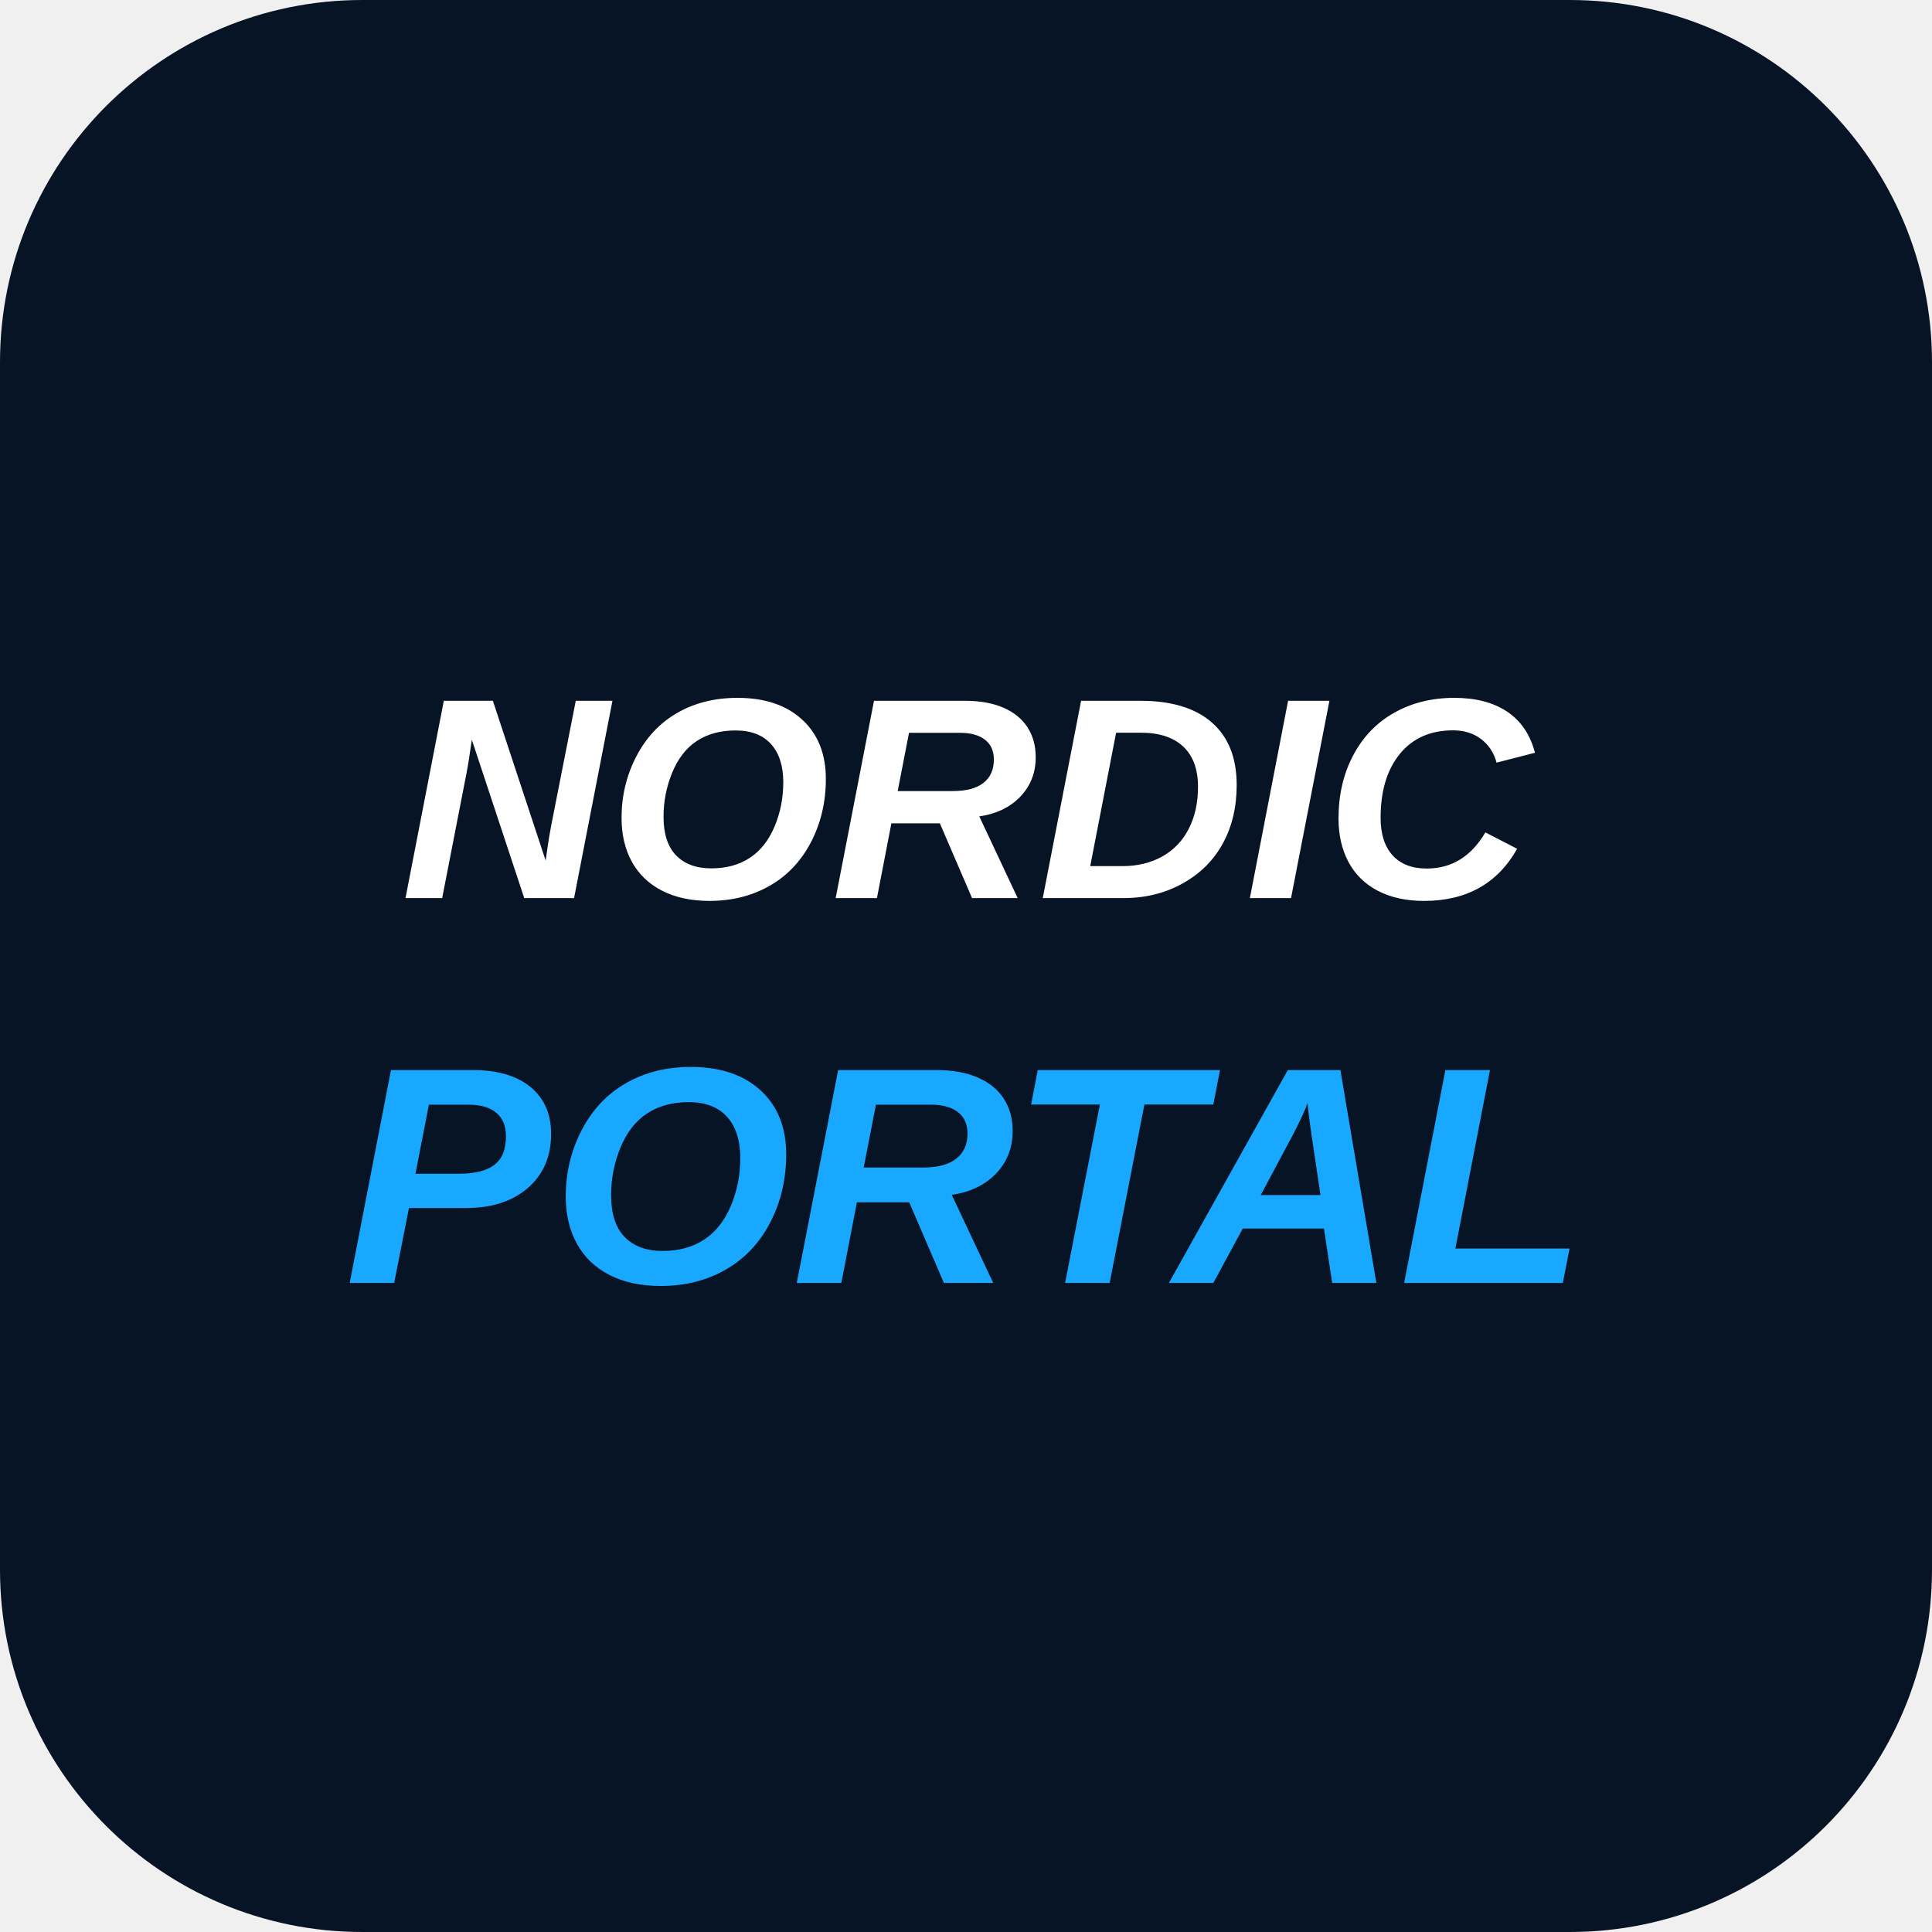
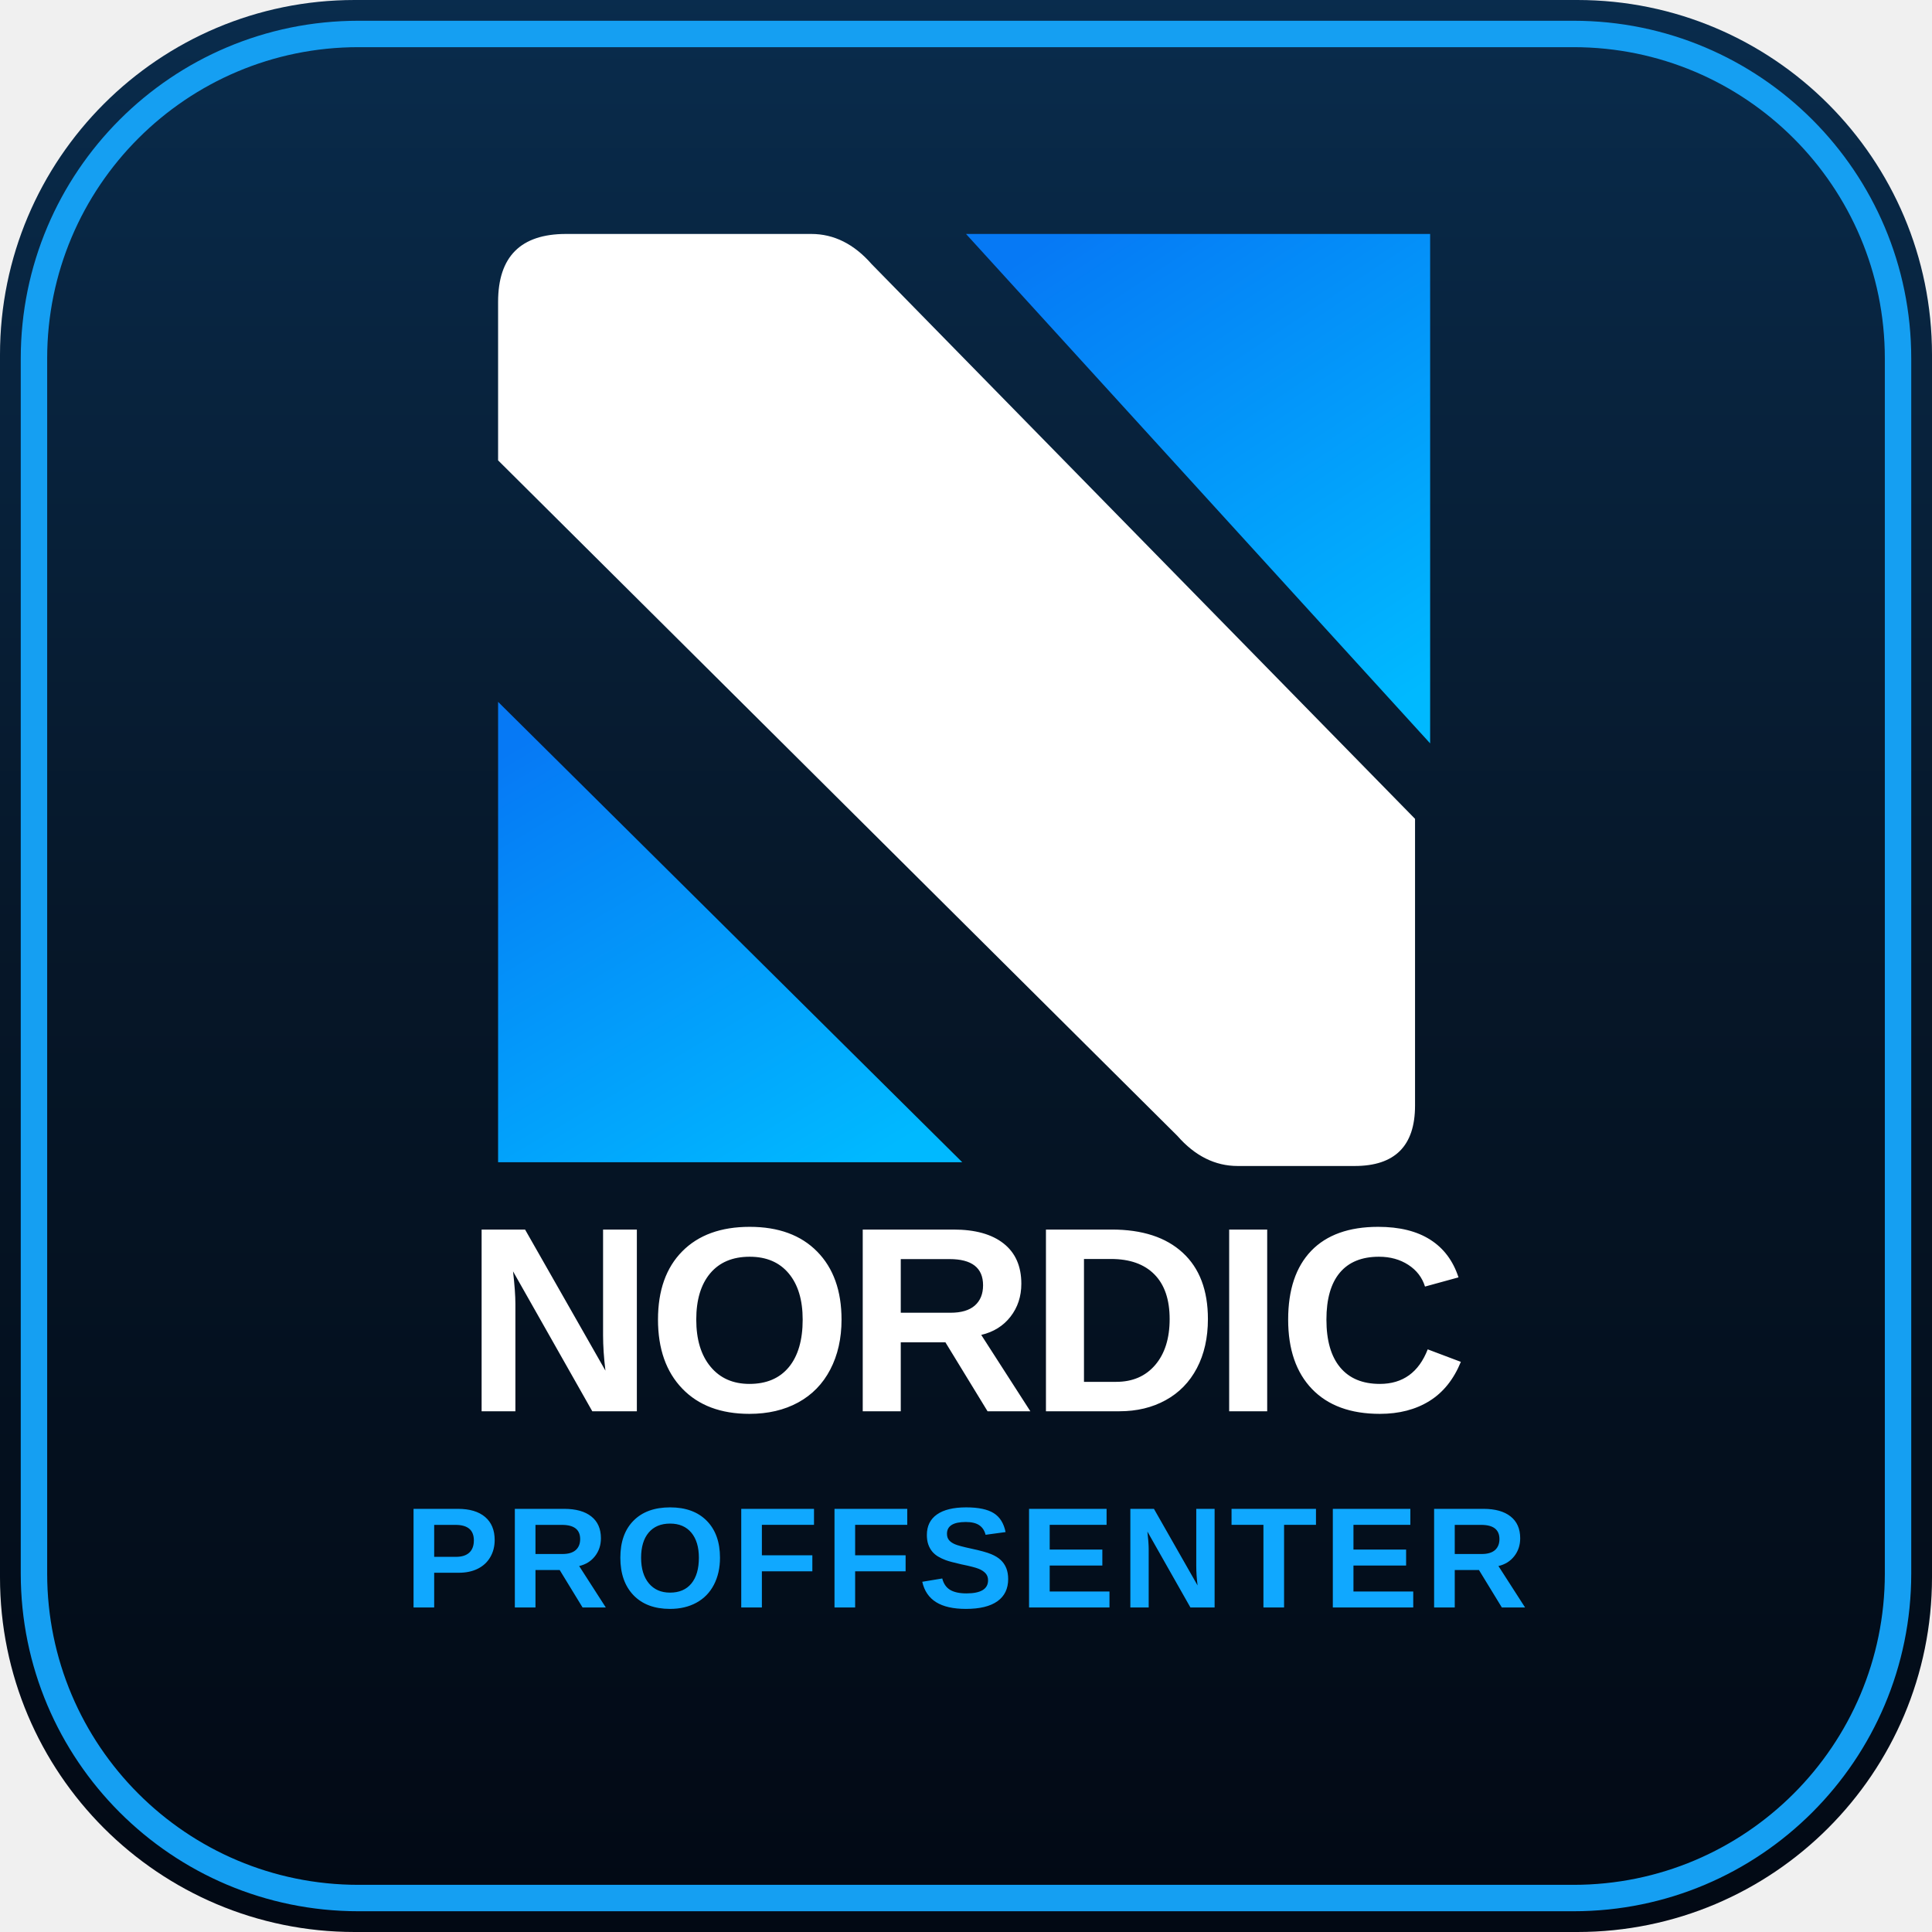
- <svg xmlns="http://www.w3.org/2000/svg" viewBox="0 0 512 512">
-   <rect width="512" height="512" rx="96" fill="#071426" />
-   <text x="256" y="238" text-anchor="middle" fill="#fff" font-family="Arial,sans-serif" font-size="76" font-weight="900" font-style="italic">NORDIC</text>
-   <text x="256" y="340" text-anchor="middle" fill="#19a8ff" font-family="Arial,sans-serif" font-size="82" font-weight="900" font-style="italic">PORTAL</text>
+ <svg xmlns="http://www.w3.org/2000/svg" viewBox="0 0 512 512" role="img" aria-label="Nordic Proffsenter">
+   <defs>
+     <linearGradient id="bg" x2="0" y2="1">
+       <stop stop-color="#092c4d" />
+       <stop offset=".48" stop-color="#061729" />
+       <stop offset="1" stop-color="#020914" />
+     </linearGradient>
+     <linearGradient id="blue" x2=".2" y2="0" x1=".8" y1="1">
+       <stop stop-color="#00b9ff" />
+       <stop offset="1" stop-color="#0679f5" />
+     </linearGradient>
+   </defs>
+   <rect width="512" height="512" rx="94" fill="url(#bg)" />
+   <rect x="9" y="9" width="494" height="494" rx="86" fill="none" stroke="#159ff2" stroke-width="7" />
+   <g transform="translate(124 54)">
+     <path d="M132 8H255V143Z" fill="url(#blue)" />
+     <path d="M8 132L131 254H8Z" fill="url(#blue)" />
+     <path d="M26 8H91Q100 8 107 16L251 163V239Q251 255 235 255H204Q195 255 188 247L8 68V26Q8 8 26 8Z" fill="#fff" />
+   </g>
+   <text x="256" y="374" text-anchor="middle" font-family="Arial,Helvetica,sans-serif" font-size="70" font-weight="900" letter-spacing="-2" fill="#fff">NORDIC</text>
+   <text x="256" y="426" text-anchor="middle" font-family="Arial,Helvetica,sans-serif" font-size="38" font-weight="800" letter-spacing="1.5" fill="#10a8ff">PROFFSENTER</text>
</svg>
